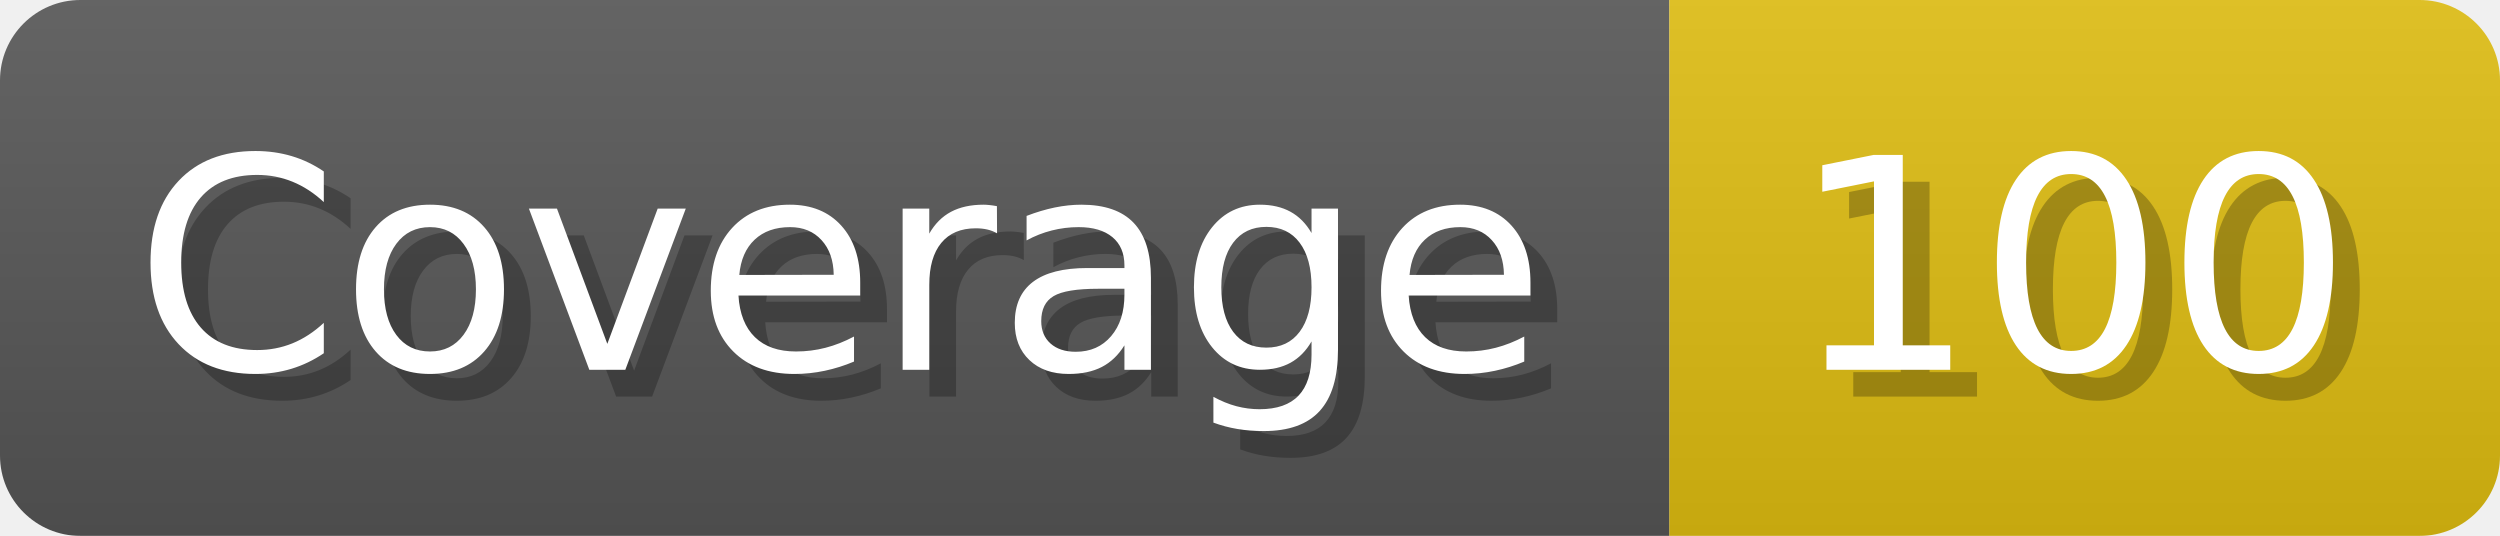
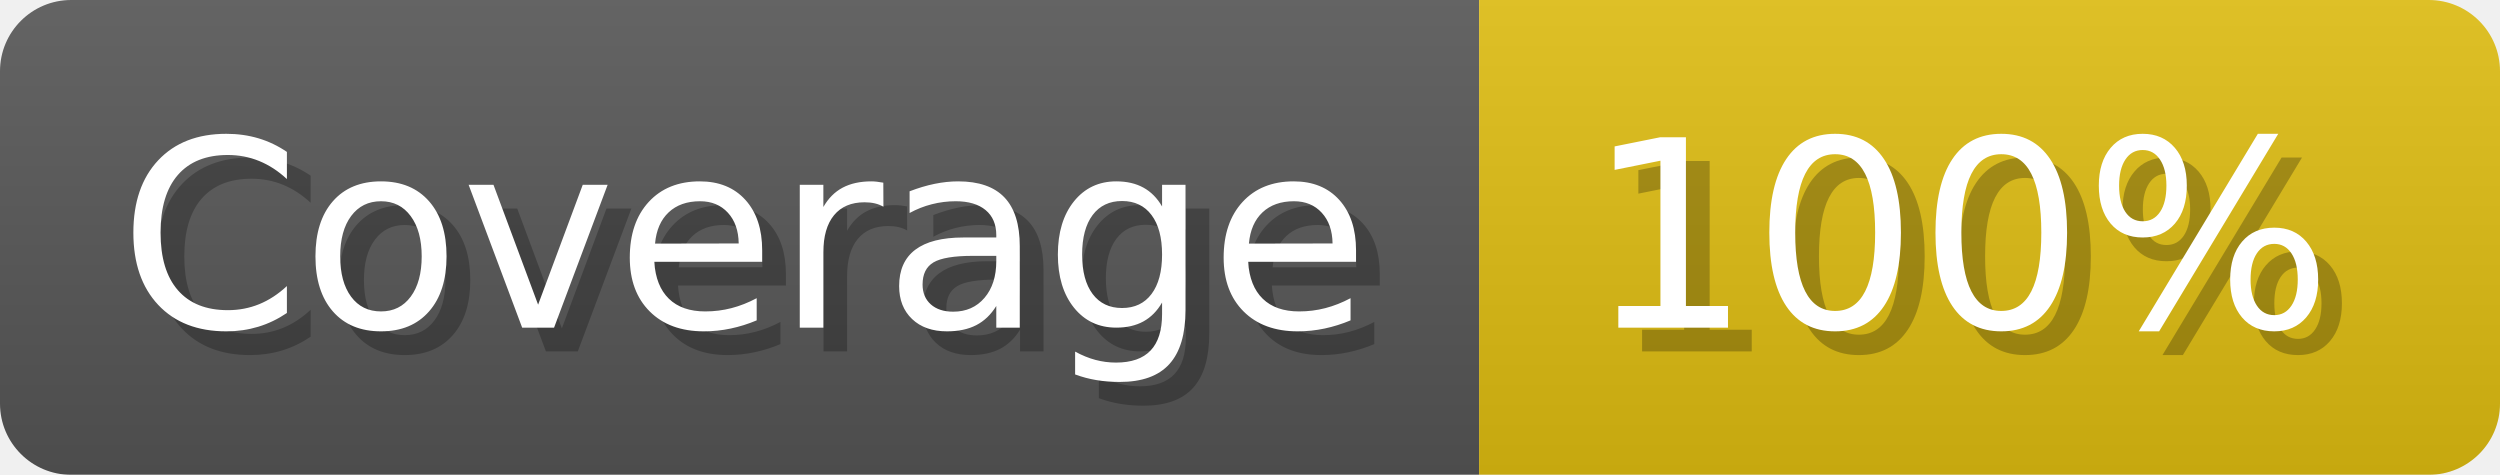
- <svg xmlns="http://www.w3.org/2000/svg" width="93.3" height="20" viewBox="0 0 933 200" role="img" aria-label="Coverage: 100">
+ <svg xmlns="http://www.w3.org/2000/svg" width="105.3" height="20" viewBox="0 0 1053 200" role="img" aria-label="Coverage: 100%">
  <linearGradient id="a" x2="0" y2="100%">
    <stop offset="0" stop-opacity=".1" stop-color="#EEE" />
    <stop offset="1" stop-opacity=".1" />
  </linearGradient>
  <mask id="m">
-     <rect width="933" height="200" rx="30" fill="#FFF" />
+     <rect width="1053" height="200" rx="30" fill="#FFF" />
  </mask>
  <g mask="url(#m)">
    <rect width="623" height="200" fill="#555" />
-     <rect width="310" height="200" fill="#DB1" x="623" />
-     <rect width="933" height="200" fill="url(#a)" />
+     <rect width="430" height="200" fill="#DB1" x="623" />
+     <rect width="1053" height="200" fill="url(#a)" />
  </g>
  <g aria-hidden="true" fill="#fff" text-anchor="start" font-family="Verdana,DejaVu Sans,sans-serif" font-size="110">
    <text x="60" y="148" textLength="523" fill="#000" opacity="0.25">Coverage</text>
    <text x="50" y="138" textLength="523">Coverage</text>
-     <text x="678" y="148" textLength="210" fill="#000" opacity="0.25">100</text>
-     <text x="668" y="138" textLength="210">100</text>
+     <text x="678" y="148" textLength="330" fill="#000" opacity="0.25">100%</text>
+     <text x="668" y="138" textLength="330">100%</text>
  </g>
</svg>
